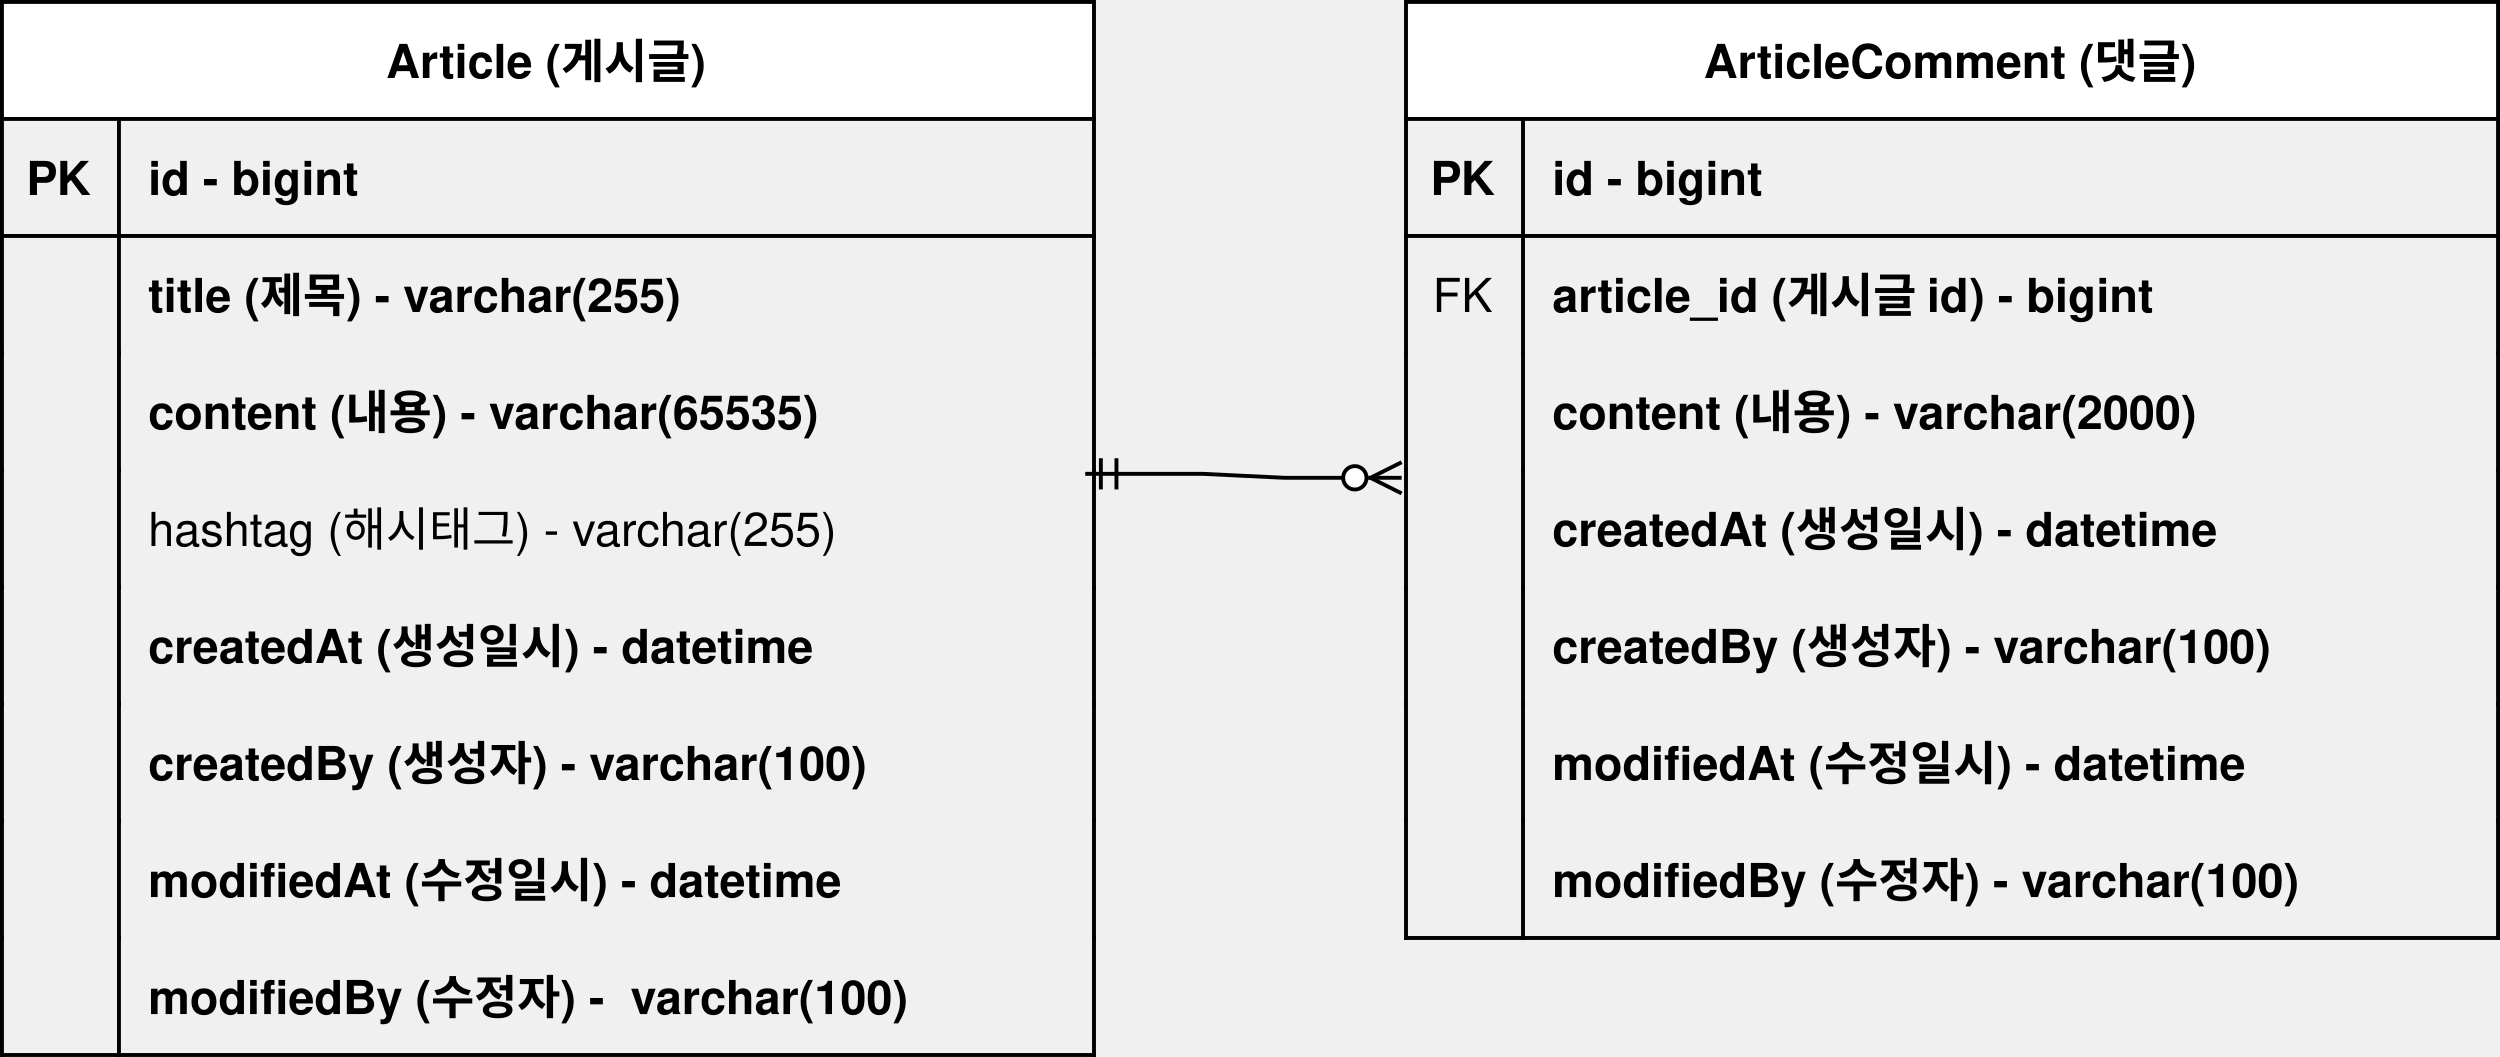
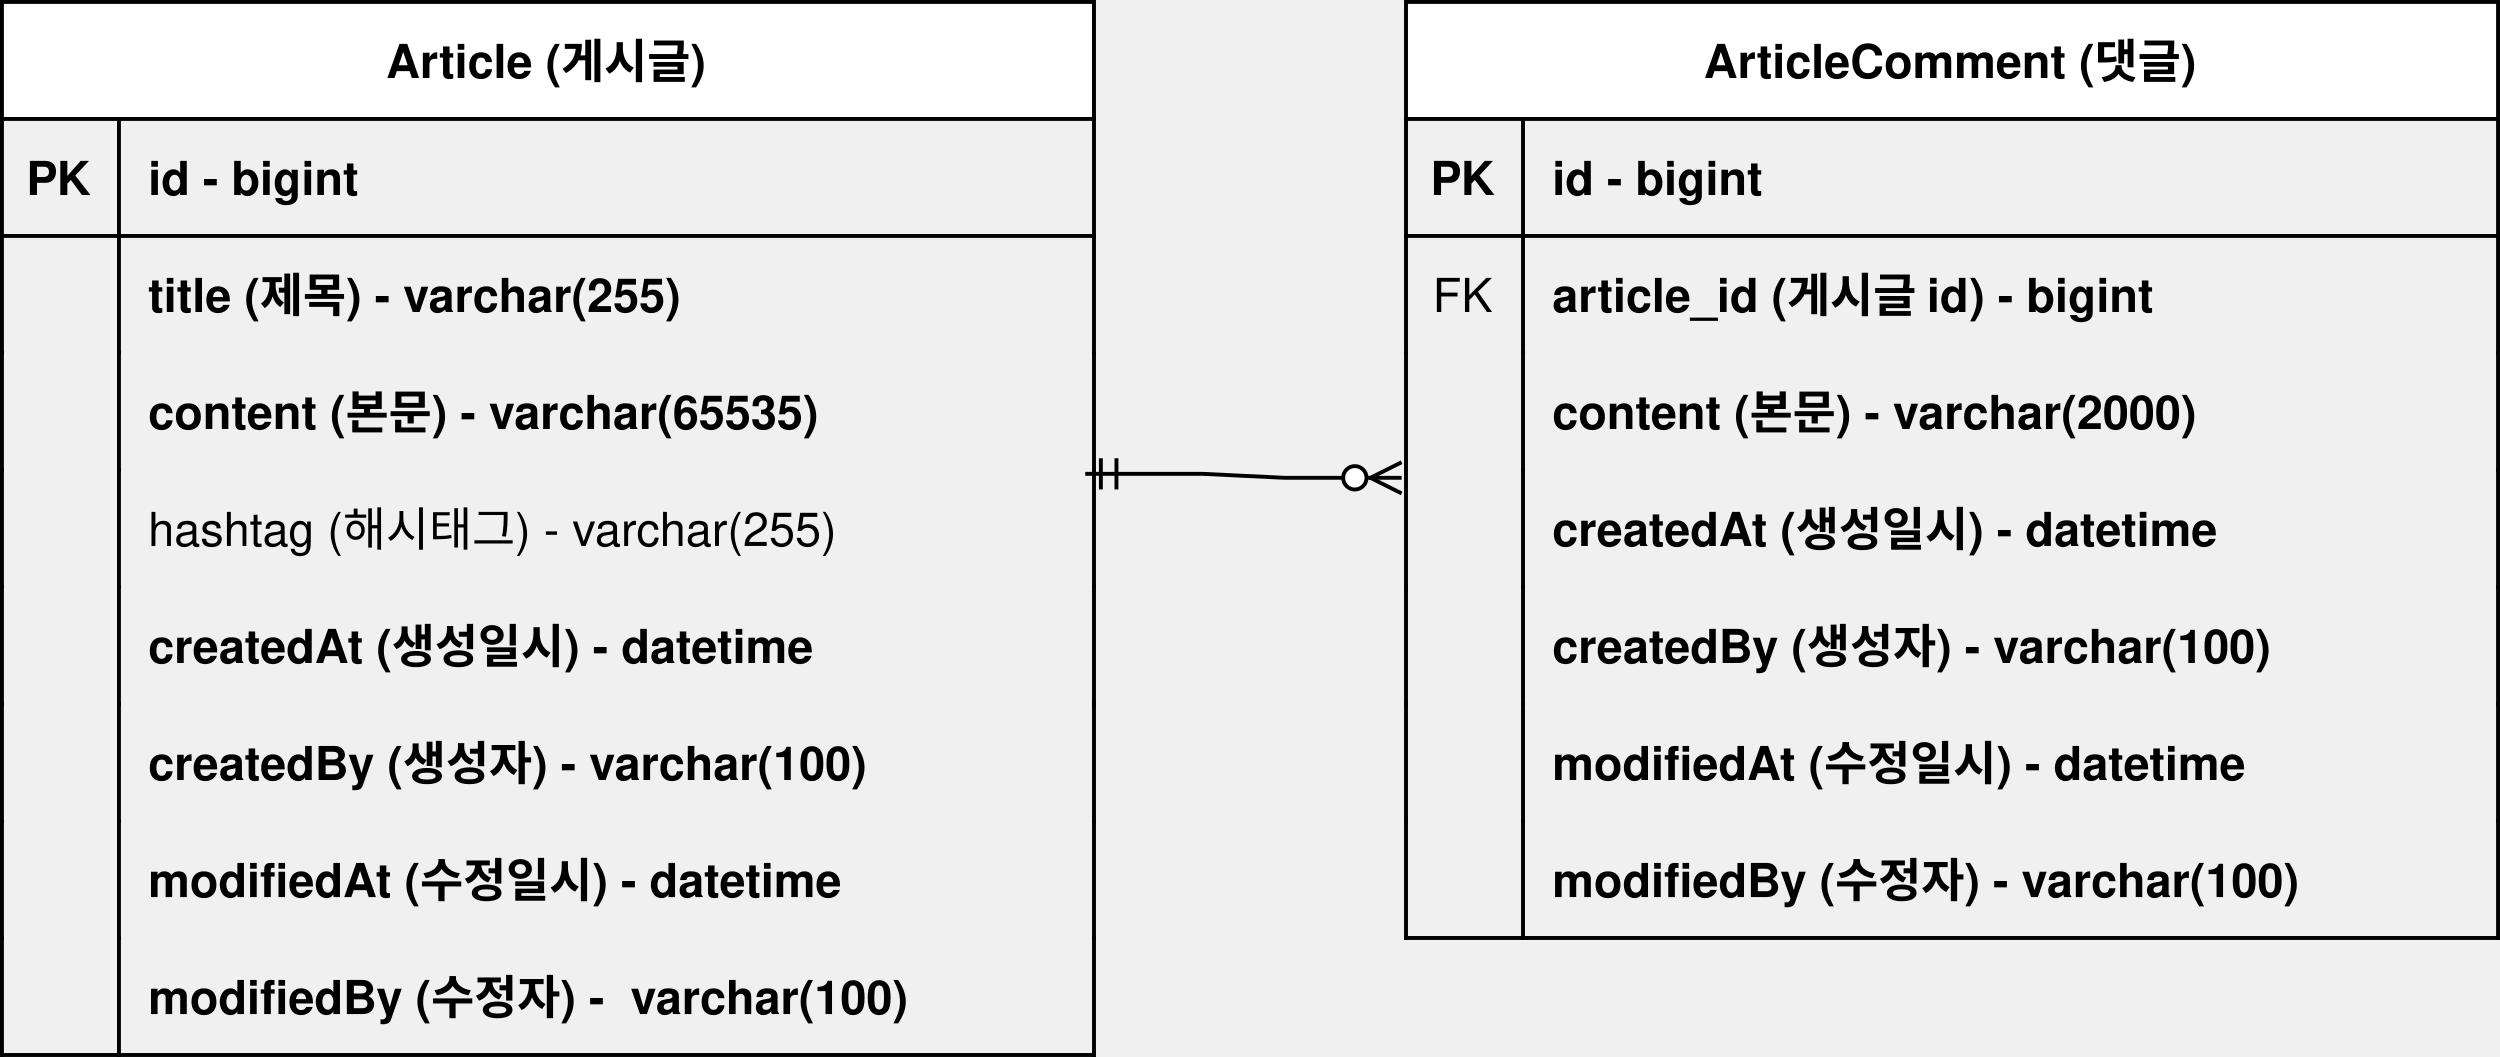
- <svg xmlns="http://www.w3.org/2000/svg" version="1.1" width="641px" height="271px" viewBox="-0.5 -0.5 641 271" content="&lt;mxfile host=&quot;app.diagrams.net&quot; modified=&quot;2023-02-01T06:38:54.373Z&quot; agent=&quot;5.0 (Windows NT 10.0; Win64; x64) AppleWebKit/537.36 (KHTML, like Gecko) Chrome/109.0.0.0 Safari/537.36&quot; etag=&quot;H0iKJvJI1c7Io4YM1Ooi&quot; version=&quot;20.8.13&quot; type=&quot;github&quot;&gt;&lt;diagram id=&quot;R2lEEEUBdFMjLlhIrx00&quot; name=&quot;Page-1&quot;&gt;7Z1db6M4FIZ/jaWZi1aEjzS5DCTdkbbVdDsjze7Vyg0OWAM4Mm6b9NevDXYgcWnDbBI6MVJnhA/mBHxe83AcmwAnSFd/ULiMb0mIEmBb4Qo4U2DbY9fm/wvDujQMr5zSEFEclqZBZfiGX5A0WtL6iEOUb1VkhCQML7eNc5JlaM62bJBS8rxdbUGS7U9dwghphm9zmOjWHzhkcWkdeVZl/4JwFKtPHlhyTwpVZWnIYxiS5y0TWrFrkjF5ineIpjBDGeN7biH9iSjwZjFj4konwL7mfwtR+zIiJEoQXOL8ck5Sbp7nvMr1AqY4Ec1cc+RLR/zjnBlwAkoIK7fSVYASESoVhvKcrhv2btqBCr97HPD08Hzz8zr6OrEv4I/sx8X8If7rQnp5gsmjbN8JZXjOG9u2PoHZBPg2GAVgFoCRD8ZBYRmBkfVZNiFbq7jw1lyKTQYfhMnPGaRMysexuIELgkGc8Wt3poOinCRwmeOiemmJcRLewDV5ZMqRKvkLvELhfakeUZcL6YY7E0XhXMThmzwZsRsmOMr49pw3jvhEn6Kcn8sNzJmsIS8cUYZWjS062MSJdydEUsTomleRB4ykatbbxedKlhtbXJOkfSWNUOos2niuwsc3ZARbRNPWovl2mO6F/P2YUPwigpPIxqyHrig/4zTh+v2CYLhj8klxHylCgJMkIAkR8c1IhrQQi0ohJcvvkEaIScOSYNnfPJ//8ZYJrEsPePxcA14eVGX+J6pTFpAsZ5RLSfhAPKLPSETVZ2QpnSZoofxT2e5i+4Ewxrtni/g39xldFFIFzp4qcI4lAkcTwd2fjTLgF8swTO75nRpmUVIGrbhxwypor0T21bbetO9uw+/2TsKbfZEU994YhyHK/lc87NfjUQuA07L9pbOqVVp7gwm/7WSQ8Q7ymIW5FtTNef56nF0tzry6bV3wfw84Er2j26CrW3BZ18+XcI6z6KY8crijCu9Uqlg191LvoCrZy90JZOL1TNiLCdYRmTDsmgnD/UVwmpsDCrHyd3ggeGYC4UoLMsNMPckHYGIVD/A+mEzAZPxZouIJ0nkM6Sfb85qf6T8IMF5TyfajxaElYxwtRj0tOqfFuGtajI2ixchMWqjxvFqUxQhNOdr1SXBiZAPfFeQYvwaMoec5RiOjQTfGIWOgjyH2zDg1MwZ219AYtBh8PANqDBricfbY0IcXY5jHDEYlNqZg7ElsyG8MpmDkqK8OroA/OpfM4/DaMQ8d+hhmj46To8PrHB0txijPAR2uoejQRyHnFPGPDCdMDVIJVEyLDRfwviSSjynwqy+gFTxCfhjDKfodwXGg/KNJRuZRRB/47ClycorsO/vheBRpMXZ5DhS5MpQi+uikpIi/foMiMzC2djOPgfXGPCYDANKgIOMAosZOeoB0CJDNBNPOAGK3GMg8A4CUqjcPICqqtTCnJMQLvJWHjMB4pL419/o85Bd0ZB5G9KHRHiMnx4jbOUZaDGqeA0YcQzGiD1oqjNQSER0jVSIS2MLcpyPvCMk8jugZrlyUE5A0rU/Q4HJy+iU5dZW46vbfdk2OeywcKAH1TwVHXZRTdprGx4LuV+XoyeWZL8txDM0vHT2/7Bfm7KEL4zjv9PniKfLFd8jQ+docR88Xr7smw1EzRsfQjNHRM0ZYPtf/WwDirfX2hW816Ph7UOSIqWKTgsxDSIuFfT1CjoWQzhfsOC1mwJwDQIaGAkSf4dJqyY5tmT3C2KQb47Ch3gHVY6NLbHS/ZsdtkYGeATdK2ZvHDVfPMPuJ14eXkXkY6d8t8xEw0vn6Hdes18u4hr5fxtWzzH7m9UEVZB5B+vfNfASCdL52xzXrlTOuoe+cUXedfur1gTjSv4NGCqt/B80H4Ej3S3i8FgObZ8ARz9CX0Hj6uGXLudd9KvKOhMxDyB7LNlAYIdXmvFkxW9+jBDJMslm1p4xMyZCBLSjD0kR2f5SFE/EbGLw4u39BlHwntzBbK/JU+1KYhV8LKVFxxUjRB60w+1tsX47Htiz/U5Qtx5Hl6apWebquFe4Q5Q9Mxezr0pbxNhPuLvjxlqss0uHwShkqj0VpXS/t+iwbTbRUoxClKSePdI7eCIl6sxxT2Gx8Dnp/YH/zMyB1mW2MtAjj0/Ypv6HlO1JMwNn0EvVNzgaE9raL8lLlUZV2NUfuriNr51zKptAcvd8JeLH6qZGyevXzMM7sPw==&lt;/diagram&gt;&lt;/mxfile&gt;" resource="https://app.diagrams.net/#HHyunwooYi%2Ffastcampus-project-board%2Ffeature%252F%25238-domain%2Fdocument%2Fproject-board-erd.svg">
+ <svg xmlns="http://www.w3.org/2000/svg" version="1.1" width="641px" height="271px" viewBox="-0.5 -0.5 641 271" content="&lt;mxfile host=&quot;app.diagrams.net&quot; modified=&quot;2023-02-01T06:58:12.727Z&quot; agent=&quot;5.0 (Windows NT 10.0; Win64; x64) AppleWebKit/537.36 (KHTML, like Gecko) Chrome/109.0.0.0 Safari/537.36&quot; etag=&quot;UiOkPr2MYRcwAgIrrqbN&quot; version=&quot;20.8.13&quot; type=&quot;github&quot;&gt;&lt;diagram id=&quot;R2lEEEUBdFMjLlhIrx00&quot; name=&quot;Page-1&quot;&gt;7Z1hb5s4GMc/DdL2ohXBkCYvA0lv0rVar5u0u1cnNzhgDXBk3DbZpz8b7EDi0oZdEtoYqZvwg3kCfv7mh5/YxAJBuvqDwmV8S0KUWI4driwwtRxn7Dr8f2FYl4bhFSgNEcVhaRpUhm/4F5JGW1ofcYjyrYqMkITh5bZxTrIMzdmWDVJKnrerLUiy/alLGCHN8G0OE936A4csLq0jz67sXxCOYvXJA1vuSaGqLA15DEPyvGVCK3ZNMiZP8Q7RFGYoY3zPLaQ/EbW8WcyYuNKJ5Vzzv4WofRkREiUILnF+OScpN89zXuV6AVOciGauOfKlI/5xYGaBgBLCyq10FaBEhEqFoTyn64a9m3agwu8eBzw9PN/8vI6+TpwL+CP7cTF/iP+6kF6eYPIo23dCGZ7zxnbsT9ZsYvmONQqsWWCNfGscFJaRNbI/yyZkaxUX3ppLscnggzD5OYOUSfkAmxu4IBjEGb92MB0U5SSByxwX1UtLjJPwBq7JI1OOVMlf4BUK70v1iLpcSDfcmSgK5yIO3+TJiN0wwVHGt+e8ccQn+hTl/FxuYM5kDXnhiDK0amzRwSZOvDshkiJG17yKPGAkVbPeLj5XstzY4poknStphFJn0cZzFT6+ISPYIpqOFs3Xw3Qv5O/HhOJfIjiJbMx66IryM04Trt8vCIY7Jp8U95EiBDhJApIQEd+MZEgLsagUUrL8DmmEmDQsCZb9zfP5H2+ZwL70LI+fa8DLg6rM/0R1ygKS5YxyKQkfiEf0GYmo+owspdMELZR/KttdbD8Qxnj3bBH/5j6ji0KqAOypAnAsEQBNBHd/NsqAXyzDMLnnd2qYRUkZtOLGDaugvRDZF9t60767Db/bOwlv9kVS3HtjHIYo+1/xcF6ORy0AoGX7S2dVq7T2BhN+28kg4x3kMQtzLaib8/z9OLtanHl1x77g/x5wJHpHt0FXt+Cyrp8v4Rxn0U155HBHFd6pVLFq7qXeQVWyl7sTyMTrmbAXE+wjMmHYNROG+4vgNDcHFGLl7/BA8MwEwpUWZIaZepIPrIldPMD71mRiTcafJSqeIJ3HkH5yPK/5mf6dAOMllWw/WhxaMsbRYtTTonNajLumxdgoWozMpIXK59WiLDI0Zbbrk+CED0SuRwAj4Bu7wBh6HjAaGQ26MQ4ZAz2H2DPj1MwYOF1DY9Ai+XgG1Bg0xOPssaGnF2OYxwxGJTam1tizfLf2jcHUGgH11cHVCyD5qCOPw2vHPHToOcweHSdHh9c5OlrkKM8BHa6h6NCzkHOK+EeGE6aSVAIV02LDtXhf4hu86FdfQCt4hPwwhlP0EcFxoPFHk4zMo4ie+OwpcnKK7Dv74XgUaZG7PAeKXBlKET07KSnir1+hyMwa27sjj4H9yjwmAwDSoCDjAKJyJz1AOgTIZoJpZwBxWiQyzwAgperNA4iKai3MKQnxAm+NQ0bWeKS+Nff6cchv6Mg8jOip0R4jJ8eI2zlGWiQ1zwEjwFCM6ElLhZHaQETHSDUQCRxh7ocjbwjJPI7oI1y5KCcgaVqboDHicgL9kpy6Slx1+2+7Jsc9Fg6UgPqngqMuyik7TeNjQfercvTB5ZkvywGGji+BPr7sF+bsoQvjOA/68eIpxotvkKHztTlAHy9ed02Go44YgaEjRqCPGGH5XP9vAYjX1tsXvlXS8WNQ5IhDxSYFmYeQFgv7eoQcCyGdL9gBLWbAnANAhoYCRJ/h0mrJjmObnWFs0o1x2FDvgOqx0SU2ul+z47YYgZ4BN0rZm8cNVx9h9hOvDy8j8zDSv1vmPWCk8/U7rlmvl3ENfb+Mq48y+5nXB1WQeQTp3zfzHgjS+dod16xXzriGvnNG3XX6qdcH4kj/DhoprP4dNO+AI90v4fFaJDbPgCOeoS+h8fS8Zcu51/1Q5A0JmYeQPZZtoDBCqs15s2K2vkcJZJhks2pPGZmSIQNHUIaliez+KAsn4jcweHF2/wtR8p3cwmytyFPtS2EWfi2kRMUVI0UftMLsb7F9OR47svxPUbYBkOXpqlZ5uq4V7hDlD0zF7OvSlvE2E+4u+PG2qyzS4fBKGSqPRWldL+36LBtNtFSjEKUpJ490jl4JiXqzHFPYbHwOejuxv/kZkLrMNkZahPFp+5Rf0fIdKSbgbHqJ+iZnA0Jn20V5qfKoSruaI3fXkb1zLmVTaI7e7gS8WP3USFm9+nkYMPsP&lt;/diagram&gt;&lt;/mxfile&gt;" resource="https://app.diagrams.net/#HHyunwooYi%2Ffastcampus-project-board%2Ffeature%252F%25238-domain%2Fdocument%2Fproject-board-erd.svg">
  <defs>
    <clipPath id="mx-clip-0-30-30-30-0">
      <rect x="0" y="30" width="30" height="30" />
    </clipPath>
    <clipPath id="mx-clip-36-30-244-30-0">
      <rect x="36" y="30" width="244" height="30" />
    </clipPath>
    <clipPath id="mx-clip-36-60-244-30-0">
      <rect x="36" y="60" width="244" height="30" />
    </clipPath>
    <clipPath id="mx-clip-36-90-244-30-0">
      <rect x="36" y="90" width="244" height="30" />
    </clipPath>
    <clipPath id="mx-clip-36-120-244-30-0">
      <rect x="36" y="120" width="244" height="30" />
    </clipPath>
    <clipPath id="mx-clip-36-150-244-30-0">
      <rect x="36" y="150" width="244" height="30" />
    </clipPath>
    <clipPath id="mx-clip-36-180-244-30-0">
      <rect x="36" y="180" width="244" height="30" />
    </clipPath>
    <clipPath id="mx-clip-36-210-244-30-0">
      <rect x="36" y="210" width="244" height="30" />
    </clipPath>
    <clipPath id="mx-clip-36-240-244-30-0">
      <rect x="36" y="240" width="244" height="30" />
    </clipPath>
    <clipPath id="mx-clip-360-30-30-30-0">
      <rect x="360" y="30" width="30" height="30" />
    </clipPath>
    <clipPath id="mx-clip-396-30-244-30-0">
      <rect x="396" y="30" width="244" height="30" />
    </clipPath>
    <clipPath id="mx-clip-360-60-30-30-0">
      <rect x="360" y="60" width="30" height="30" />
    </clipPath>
    <clipPath id="mx-clip-396-60-244-30-0">
      <rect x="396" y="60" width="244" height="30" />
    </clipPath>
    <clipPath id="mx-clip-396-90-244-30-0">
      <rect x="396" y="90" width="244" height="30" />
    </clipPath>
    <clipPath id="mx-clip-396-120-244-30-0">
      <rect x="396" y="120" width="244" height="30" />
    </clipPath>
    <clipPath id="mx-clip-396-150-244-30-0">
      <rect x="396" y="150" width="244" height="30" />
    </clipPath>
    <clipPath id="mx-clip-396-180-244-30-0">
      <rect x="396" y="180" width="244" height="30" />
    </clipPath>
    <clipPath id="mx-clip-396-210-244-30-0">
      <rect x="396" y="210" width="244" height="30" />
    </clipPath>
  </defs>
  <g>
    <path d="M 0 30 L 0 0 L 280 0 L 280 30" fill="rgb(255, 255, 255)" stroke="rgb(0, 0, 0)" stroke-miterlimit="10" pointer-events="all" />
    <path d="M 0 30 L 0 270 L 280 270 L 280 30" fill="none" stroke="rgb(0, 0, 0)" stroke-miterlimit="10" pointer-events="none" />
    <path d="M 0 30 L 280 30" fill="none" stroke="rgb(0, 0, 0)" stroke-miterlimit="10" pointer-events="none" />
    <path d="M 30 30 L 30 60 L 30 90 L 30 120 L 30 150 L 30 180 L 30 210 L 30 240 L 30 270" fill="none" stroke="rgb(0, 0, 0)" stroke-miterlimit="10" pointer-events="none" />
    <g fill="rgb(0, 0, 0)" font-family="Helvetica" font-weight="bold" pointer-events="none" text-anchor="middle" font-size="12px">
      <text x="139.5" y="19.5">Article (게시글)</text>
    </g>
    <path d="M 0 30 M 280 30 M 280 60 L 0 60" fill="none" stroke="rgb(0, 0, 0)" stroke-linecap="square" stroke-miterlimit="10" pointer-events="none" />
    <path d="M 0 30 M 30 30 M 30 60 M 0 60" fill="none" stroke="rgb(0, 0, 0)" stroke-linecap="square" stroke-miterlimit="10" pointer-events="none" />
    <g fill="rgb(0, 0, 0)" font-family="Helvetica" font-weight="bold" pointer-events="none" clip-path="url(#mx-clip-0-30-30-30-0)" text-anchor="middle" font-size="12px">
      <text x="14.5" y="49.5">PK</text>
    </g>
    <path d="M 30 30 M 280 30 M 280 60 M 30 60" fill="none" stroke="rgb(0, 0, 0)" stroke-linecap="square" stroke-miterlimit="10" pointer-events="none" />
    <g fill="rgb(0, 0, 0)" font-family="Helvetica" font-weight="bold" text-decoration="underline" pointer-events="none" clip-path="url(#mx-clip-36-30-244-30-0)" font-size="12px">
      <text x="37.5" y="49.5">id - bigint</text>
    </g>
    <path d="M 0 60 M 30 60 M 30 90 M 0 90" fill="none" stroke="rgb(0, 0, 0)" stroke-linecap="square" stroke-miterlimit="10" pointer-events="none" />
    <path d="M 30 60 M 280 60 M 280 90 M 30 90" fill="none" stroke="rgb(0, 0, 0)" stroke-linecap="square" stroke-miterlimit="10" pointer-events="none" />
    <g fill="rgb(0, 0, 0)" font-family="Helvetica" font-weight="bold" pointer-events="none" clip-path="url(#mx-clip-36-60-244-30-0)" font-size="12px">
      <text x="37.5" y="79.5">title (제목) - varchar(255)</text>
    </g>
    <path d="M 0 90 M 30 90 M 30 120 M 0 120" fill="none" stroke="rgb(0, 0, 0)" stroke-linecap="square" stroke-miterlimit="10" pointer-events="none" />
    <path d="M 30 90 M 280 90 M 280 120 M 30 120" fill="none" stroke="rgb(0, 0, 0)" stroke-linecap="square" stroke-miterlimit="10" pointer-events="none" />
    <g fill="rgb(0, 0, 0)" font-family="Helvetica" font-weight="bold" pointer-events="none" clip-path="url(#mx-clip-36-90-244-30-0)" font-size="12px">
-       <text x="37.5" y="109.5">content (내용) - varchar(65535)</text>
+       <text x="37.5" y="109.5">content (본문) - varchar(65535)</text>
    </g>
    <path d="M 0 120 M 30 120 M 30 150 M 0 150" fill="none" stroke="rgb(0, 0, 0)" stroke-linecap="square" stroke-miterlimit="10" pointer-events="none" />
    <path d="M 30 120 M 280 120 M 280 150 M 30 150" fill="none" stroke="rgb(0, 0, 0)" stroke-linecap="square" stroke-miterlimit="10" pointer-events="none" />
    <g fill="rgb(0, 0, 0)" font-family="Helvetica" pointer-events="none" clip-path="url(#mx-clip-36-120-244-30-0)" font-size="12px">
      <text x="37.5" y="139.5">hashtag (해시태그) - varchar(255)</text>
    </g>
    <path d="M 0 150 M 30 150 M 30 180 M 0 180" fill="none" stroke="rgb(0, 0, 0)" stroke-linecap="square" stroke-miterlimit="10" pointer-events="none" />
    <path d="M 30 150 M 280 150 M 280 180 M 30 180" fill="none" stroke="rgb(0, 0, 0)" stroke-linecap="square" stroke-miterlimit="10" pointer-events="none" />
    <g fill="rgb(0, 0, 0)" font-family="Helvetica" font-weight="bold" pointer-events="none" clip-path="url(#mx-clip-36-150-244-30-0)" font-size="12px">
      <text x="37.5" y="169.5">createdAt (생성일시) - datetime</text>
    </g>
    <path d="M 0 180 M 30 180 M 30 210 M 0 210" fill="none" stroke="rgb(0, 0, 0)" stroke-linecap="square" stroke-miterlimit="10" pointer-events="none" />
    <path d="M 30 180 M 280 180 M 280 210 M 30 210" fill="none" stroke="rgb(0, 0, 0)" stroke-linecap="square" stroke-miterlimit="10" pointer-events="none" />
    <g fill="rgb(0, 0, 0)" font-family="Helvetica" font-weight="bold" pointer-events="none" clip-path="url(#mx-clip-36-180-244-30-0)" font-size="12px">
      <text x="37.5" y="199.5">createdBy (생성자) - varchar(100)</text>
    </g>
    <path d="M 0 210 M 30 210 M 30 240 M 0 240" fill="none" stroke="rgb(0, 0, 0)" stroke-linecap="square" stroke-miterlimit="10" pointer-events="none" />
    <path d="M 30 210 M 280 210 M 280 240 M 30 240" fill="none" stroke="rgb(0, 0, 0)" stroke-linecap="square" stroke-miterlimit="10" pointer-events="none" />
    <g fill="rgb(0, 0, 0)" font-family="Helvetica" font-weight="bold" pointer-events="none" clip-path="url(#mx-clip-36-210-244-30-0)" font-size="12px">
      <text x="37.5" y="229.5">modifiedAt (수정일시) - datetime</text>
    </g>
    <path d="M 0 240 M 30 240 M 30 270 M 0 270" fill="none" stroke="rgb(0, 0, 0)" stroke-linecap="square" stroke-miterlimit="10" pointer-events="none" />
    <path d="M 30 240 M 280 240 M 280 270 M 30 270" fill="none" stroke="rgb(0, 0, 0)" stroke-linecap="square" stroke-miterlimit="10" pointer-events="none" />
    <g fill="rgb(0, 0, 0)" font-family="Helvetica" font-weight="bold" pointer-events="none" clip-path="url(#mx-clip-36-240-244-30-0)" font-size="12px">
      <text x="37.5" y="259.5">modifiedBy (수정자) -  varchar(100)</text>
    </g>
    <path d="M 360 30 L 360 0 L 640 0 L 640 30" fill="rgb(255, 255, 255)" stroke="rgb(0, 0, 0)" stroke-miterlimit="10" pointer-events="none" />
    <path d="M 360 30 L 360 240 L 640 240 L 640 30" fill="none" stroke="rgb(0, 0, 0)" stroke-miterlimit="10" pointer-events="none" />
    <path d="M 360 30 L 640 30" fill="none" stroke="rgb(0, 0, 0)" stroke-miterlimit="10" pointer-events="none" />
    <path d="M 390 30 L 390 60 L 390 90 L 390 120 L 390 150 L 390 180 L 390 210 L 390 240" fill="none" stroke="rgb(0, 0, 0)" stroke-miterlimit="10" pointer-events="none" />
    <g fill="rgb(0, 0, 0)" font-family="Helvetica" font-weight="bold" pointer-events="none" text-anchor="middle" font-size="12px">
      <text x="499.5" y="19.5">ArticleComment (댓글)</text>
    </g>
    <path d="M 360 30 M 640 30 M 640 60 L 360 60" fill="none" stroke="rgb(0, 0, 0)" stroke-linecap="square" stroke-miterlimit="10" pointer-events="none" />
    <path d="M 360 30 M 390 30 M 390 60 M 360 60" fill="none" stroke="rgb(0, 0, 0)" stroke-linecap="square" stroke-miterlimit="10" pointer-events="none" />
    <g fill="rgb(0, 0, 0)" font-family="Helvetica" font-weight="bold" pointer-events="none" clip-path="url(#mx-clip-360-30-30-30-0)" text-anchor="middle" font-size="12px">
      <text x="374.5" y="49.5">PK</text>
    </g>
    <path d="M 390 30 M 640 30 M 640 60 M 390 60" fill="none" stroke="rgb(0, 0, 0)" stroke-linecap="square" stroke-miterlimit="10" pointer-events="none" />
    <g fill="rgb(0, 0, 0)" font-family="Helvetica" font-weight="bold" text-decoration="underline" pointer-events="none" clip-path="url(#mx-clip-396-30-244-30-0)" font-size="12px">
      <text x="397.5" y="49.5">id - bigint</text>
    </g>
    <path d="M 360 60 M 390 60 M 390 90 M 360 90" fill="none" stroke="rgb(0, 0, 0)" stroke-linecap="square" stroke-miterlimit="10" pointer-events="none" />
    <g fill="rgb(0, 0, 0)" font-family="Helvetica" pointer-events="none" clip-path="url(#mx-clip-360-60-30-30-0)" text-anchor="middle" font-size="12px">
      <text x="374.5" y="79.5">FK</text>
    </g>
    <path d="M 390 60 M 640 60 M 640 90 M 390 90" fill="none" stroke="rgb(0, 0, 0)" stroke-linecap="square" stroke-miterlimit="10" pointer-events="none" />
    <g fill="rgb(0, 0, 0)" font-family="Helvetica" font-weight="bold" pointer-events="none" clip-path="url(#mx-clip-396-60-244-30-0)" font-size="12px">
      <text x="397.5" y="79.5">article_id (게시글 id) - bigint</text>
    </g>
    <path d="M 360 90 M 390 90 M 390 120 M 360 120" fill="none" stroke="rgb(0, 0, 0)" stroke-linecap="square" stroke-miterlimit="10" pointer-events="none" />
    <path d="M 390 90 M 640 90 M 640 120 M 390 120" fill="none" stroke="rgb(0, 0, 0)" stroke-linecap="square" stroke-miterlimit="10" pointer-events="none" />
    <g fill="rgb(0, 0, 0)" font-family="Helvetica" font-weight="bold" pointer-events="none" clip-path="url(#mx-clip-396-90-244-30-0)" font-size="12px">
-       <text x="397.5" y="109.5">content (내용) - varchar(2000)</text>
+       <text x="397.5" y="109.5">content (본문) - varchar(2000)</text>
    </g>
    <path d="M 360 120 M 390 120 M 390 150 M 360 150" fill="none" stroke="rgb(0, 0, 0)" stroke-linecap="square" stroke-miterlimit="10" pointer-events="none" />
    <path d="M 390 120 M 640 120 M 640 150 M 390 150" fill="none" stroke="rgb(0, 0, 0)" stroke-linecap="square" stroke-miterlimit="10" pointer-events="none" />
    <g fill="rgb(0, 0, 0)" font-family="Helvetica" font-weight="bold" pointer-events="none" clip-path="url(#mx-clip-396-120-244-30-0)" font-size="12px">
      <text x="397.5" y="139.5">createdAt (생성일시) - datetime</text>
    </g>
    <path d="M 360 150 M 390 150 M 390 180 M 360 180" fill="none" stroke="rgb(0, 0, 0)" stroke-linecap="square" stroke-miterlimit="10" pointer-events="none" />
    <path d="M 390 150 M 640 150 M 640 180 M 390 180" fill="none" stroke="rgb(0, 0, 0)" stroke-linecap="square" stroke-miterlimit="10" pointer-events="none" />
    <g fill="rgb(0, 0, 0)" font-family="Helvetica" font-weight="bold" pointer-events="none" clip-path="url(#mx-clip-396-150-244-30-0)" font-size="12px">
      <text x="397.5" y="169.5">createdBy (생성자) - varchar(100)</text>
    </g>
    <path d="M 360 180 M 390 180 M 390 210 M 360 210" fill="none" stroke="rgb(0, 0, 0)" stroke-linecap="square" stroke-miterlimit="10" pointer-events="none" />
    <path d="M 390 180 M 640 180 M 640 210 M 390 210" fill="none" stroke="rgb(0, 0, 0)" stroke-linecap="square" stroke-miterlimit="10" pointer-events="none" />
    <g fill="rgb(0, 0, 0)" font-family="Helvetica" font-weight="bold" pointer-events="none" clip-path="url(#mx-clip-396-180-244-30-0)" font-size="12px">
      <text x="397.5" y="199.5">modifiedAt (수정일시) - datetime</text>
    </g>
    <path d="M 360 210 M 390 210 M 390 240 M 360 240" fill="none" stroke="rgb(0, 0, 0)" stroke-linecap="square" stroke-miterlimit="10" pointer-events="none" />
    <path d="M 390 210 M 640 210 M 640 240 M 390 240" fill="none" stroke="rgb(0, 0, 0)" stroke-linecap="square" stroke-miterlimit="10" pointer-events="none" />
    <g fill="rgb(0, 0, 0)" font-family="Helvetica" font-weight="bold" pointer-events="none" clip-path="url(#mx-clip-396-210-244-30-0)" font-size="12px">
      <text x="397.5" y="229.5">modifiedBy (수정자) - varchar(100)</text>
    </g>
    <path d="M 277.76 120.99 L 307.76 120.99 L 328.88 122.01 L 358.88 122.01" fill="none" stroke="rgb(0, 0, 0)" stroke-miterlimit="10" pointer-events="none" />
    <path d="M 281.76 116.99 L 281.76 124.99 M 285.76 116.99 L 285.76 124.99" fill="none" stroke="rgb(0, 0, 0)" stroke-miterlimit="10" pointer-events="none" />
    <ellipse cx="346.88" cy="122.01" rx="3" ry="3" fill="#ffffff" stroke="rgb(0, 0, 0)" pointer-events="none" />
    <path d="M 358.88 118.01 L 350.88 122.01 L 358.88 126.01" fill="none" stroke="rgb(0, 0, 0)" stroke-miterlimit="10" pointer-events="none" />
  </g>
</svg>
